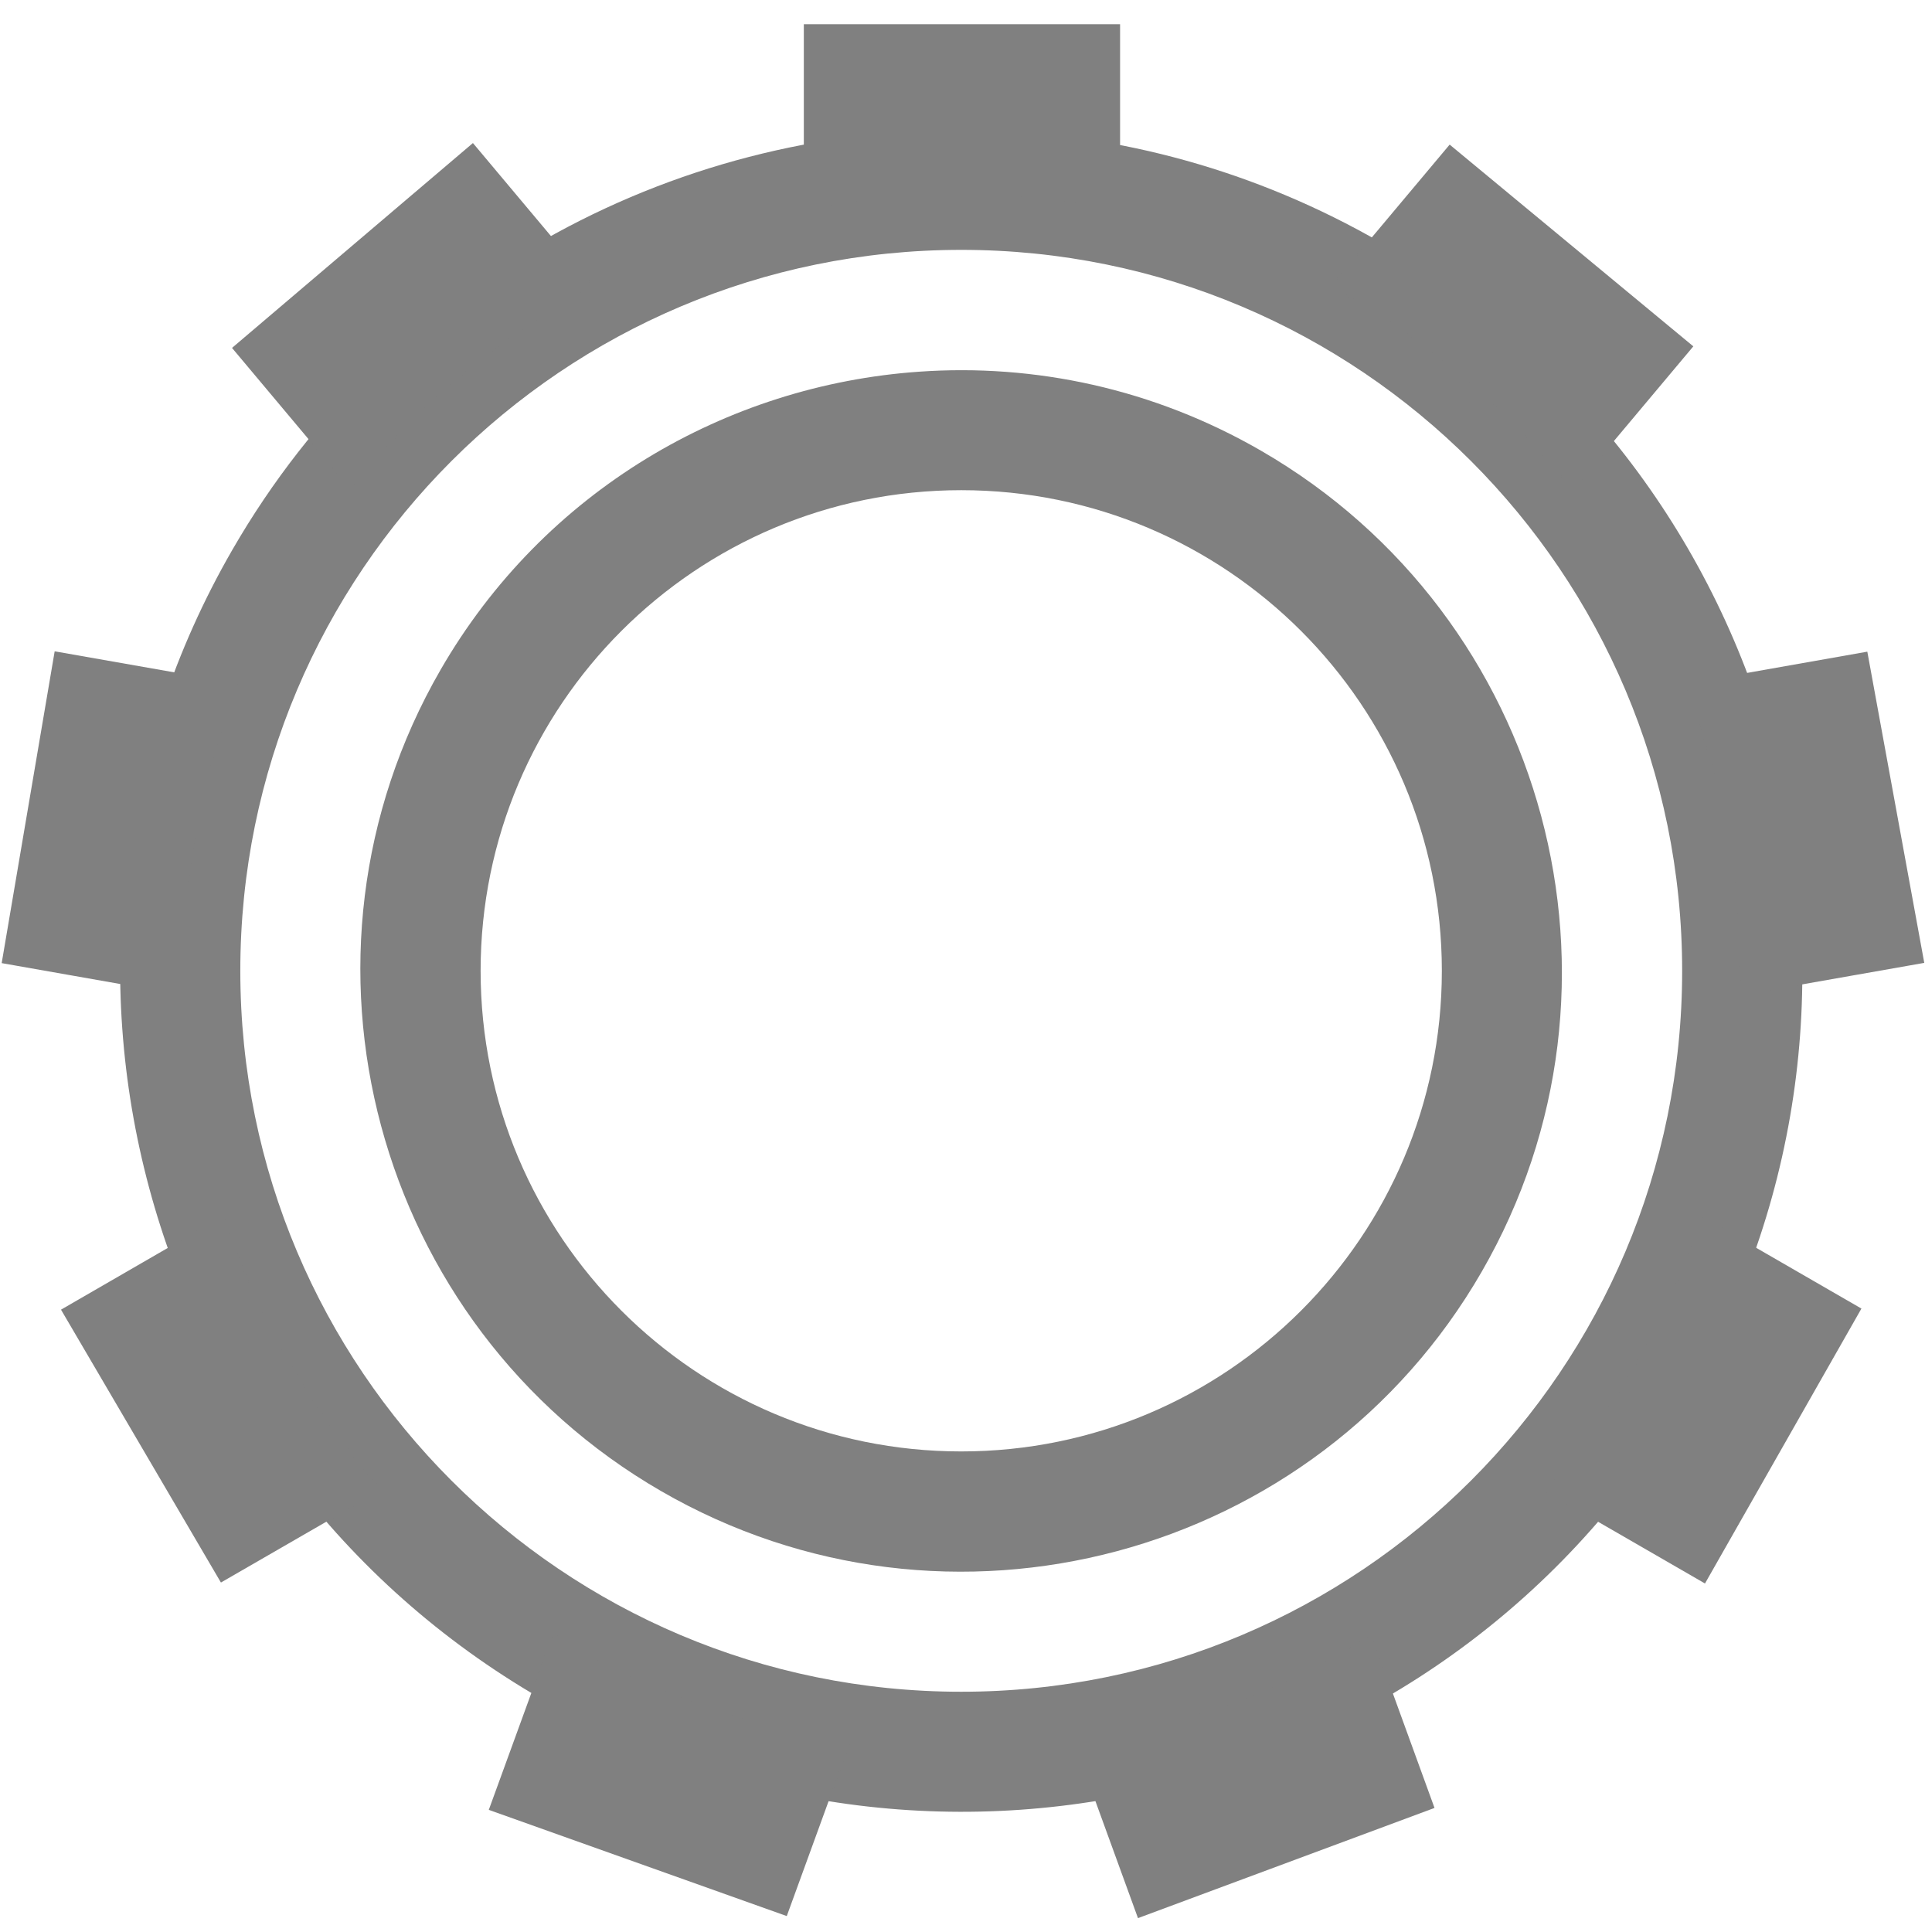
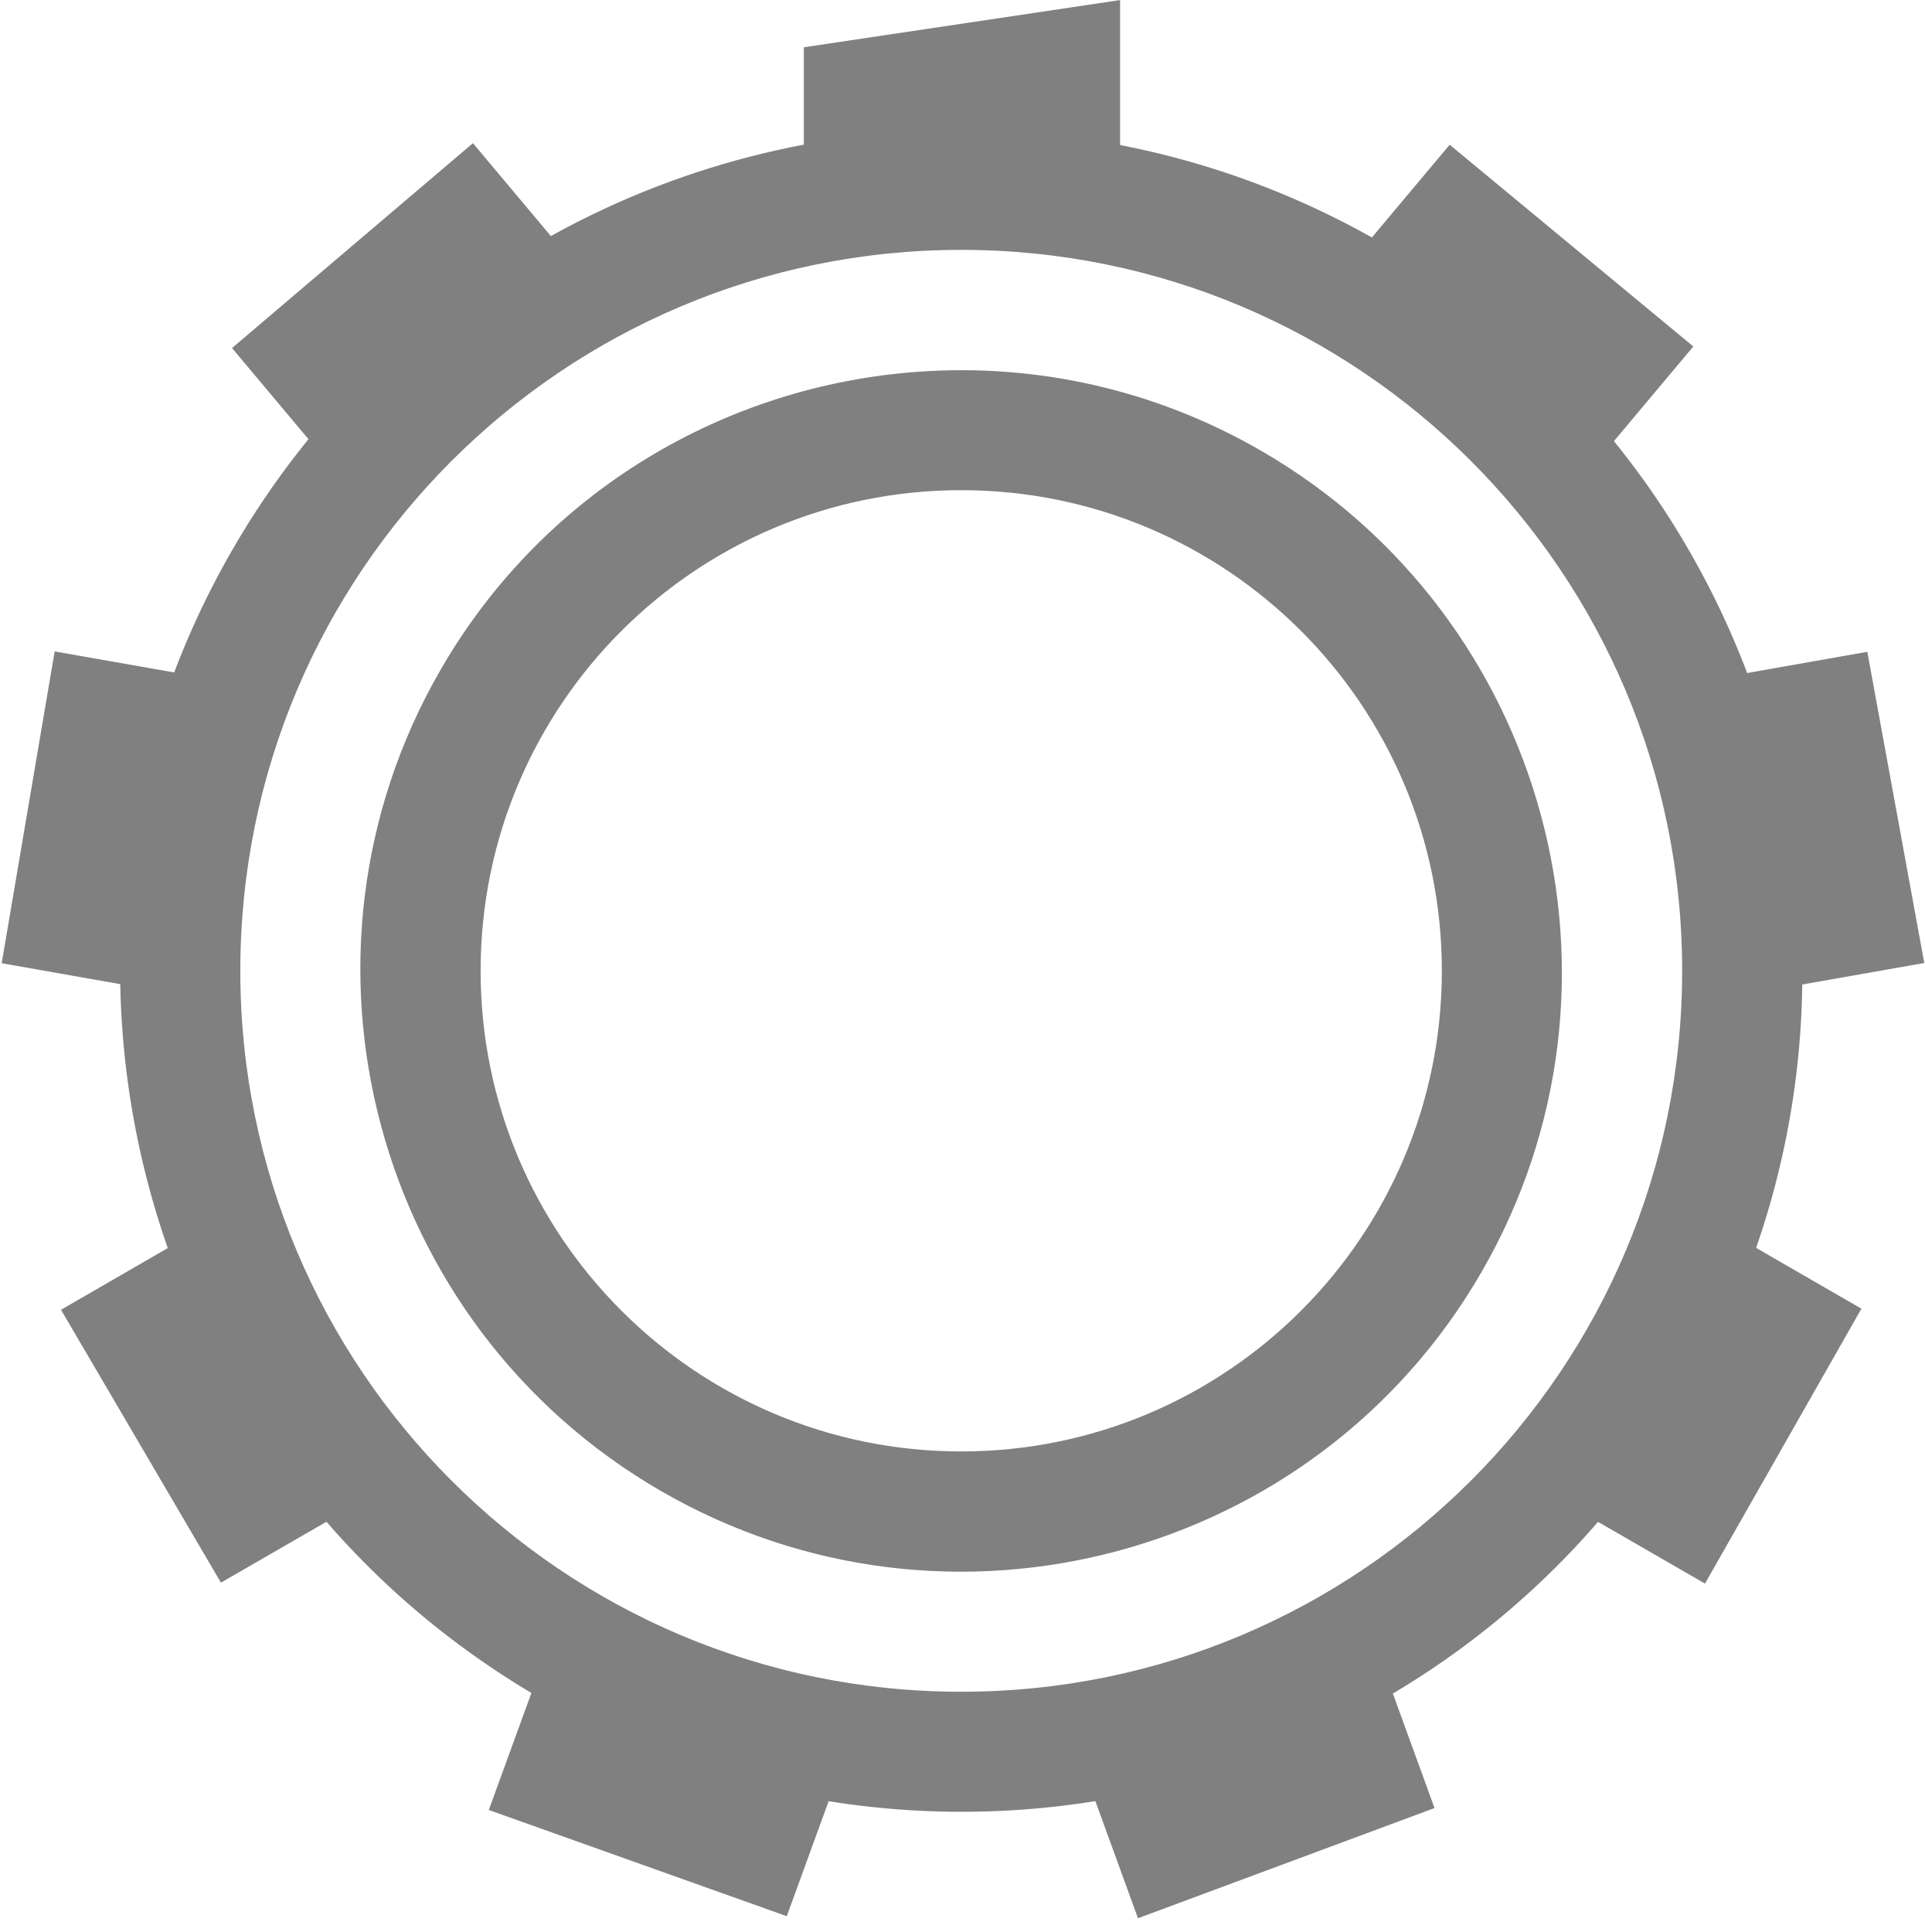
<svg xmlns="http://www.w3.org/2000/svg" xmlns:ns1="http://www.openswatchbook.org/uri/2009/osb" height="16.079" id="svg7384" version="1.1" width="16.015">
  <defs id="defs7386">
    <linearGradient id="linearGradient5606" ns1:paint="solid">
      <stop id="stop5608" offset="0" style="stop-color:#000000;stop-opacity:1;" />
    </linearGradient>
    <linearGradient id="linearGradient4526" ns1:paint="solid">
      <stop id="stop4528" offset="0" style="stop-color:#ffffff;stop-opacity:1;" />
    </linearGradient>
    <linearGradient id="linearGradient3600-4" ns1:paint="gradient">
      <stop id="stop3602-7" offset="0" style="stop-color:#f4f4f4;stop-opacity:1" />
      <stop id="stop3604-6" offset="1" style="stop-color:#dbdbdb;stop-opacity:1" />
    </linearGradient>
  </defs>
  <g id="layer9" label="status" style="display:inline" transform="translate(-873.0002,47.07949)" />
  <g id="layer2" style="display:inline" transform="translate(-632,-319.9205)" />
  <g id="layer4" style="display:inline" transform="translate(-632,-319.9205)" />
  <g id="g1812" style="display:inline" transform="translate(-632,-319.9205)" />
  <g id="g6217" style="display:inline" transform="translate(-632,-319.9205)" />
  <g id="layer3" style="display:inline" transform="translate(-632,-319.9205)" />
  <g id="g1833" style="display:inline" transform="translate(-632,-319.9205)">
    <path d="m 640.182,321.004 c -2.483,-0.066 -4.922,1.194 -6.248,3.492 -1.928,3.343 -0.776,7.629 2.57,9.562 3.346,1.934 7.634,0.792 9.562,-2.551 1.928,-3.343 0.776,-7.633 -2.57,-9.566 -1.046,-0.604 -2.186,-0.908 -3.314,-0.938 z M 640,322 a 6,6 0 0 1 6,6 6,6 0 0 1 -6,6 6,6 0 0 1 -6,-6 6,6 0 0 1 6,-6 z" id="path2760-7-2" style="color:#000000;font-style:normal;font-variant:normal;font-weight:normal;font-stretch:normal;font-size:medium;line-height:normal;font-family:sans-serif;font-variant-ligatures:none;font-variant-position:normal;font-variant-caps:normal;font-variant-numeric:normal;font-variant-alternates:normal;font-feature-settings:normal;text-indent:0;text-align:start;text-decoration:none;text-decoration-line:none;text-decoration-style:solid;text-decoration-color:#000000;letter-spacing:normal;word-spacing:normal;text-transform:none;writing-mode:lr-tb;direction:ltr;baseline-shift:baseline;text-anchor:start;white-space:normal;shape-padding:0;clip-rule:nonzero;display:inline;overflow:visible;visibility:visible;opacity:1;isolation:auto;mix-blend-mode:normal;color-interpolation:sRGB;color-interpolation-filters:linearRGB;solid-color:#000000;solid-opacity:1;fill:#808080;fill-opacity:1;fill-rule:nonzero;stroke:none;stroke-width:0.667;stroke-linecap:butt;stroke-linejoin:miter;stroke-miterlimit:4;stroke-dasharray:none;stroke-dashoffset:0;stroke-opacity:1;marker:none;color-rendering:auto;image-rendering:auto;shape-rendering:auto;text-rendering:auto;enable-background:accumulate" />
-     <path d="m 638.69,320.122 v 1.545 c 0.868,-0.178 1.764,-0.177 2.632,0.005 V 320.122 Z m -2.754,0.989 -2.005,1.705 0.988,1.178 c 0.549,-0.696 1.236,-1.271 2.017,-1.691 z m 8.129,0.013 -0.993,1.184 c 0.057,0.029 0.114,0.059 0.171,0.09 0.711,0.413 1.337,0.957 1.845,1.603 l 1.005,-1.198 z m -11.61,4.217 -0.441,2.595 1.515,0.267 c -0.027,-0.887 0.128,-1.769 0.455,-2.593 z m 15.086,0.003 -1.523,0.269 c 0.33,0.823 0.488,1.705 0.464,2.591 l 1.533,-0.27 z m -13.682,4.695 -1.351,0.781 h -3.4e-4 l 1.331,2.271 1.338,-0.772 c -0.59,-0.662 -1.038,-1.438 -1.317,-2.279 z m 12.301,0.003 c -0.136,0.422 -0.315,0.829 -0.535,1.215 -0.221,0.382 -0.48,0.74 -0.774,1.069 l 1.339,0.773 1.302,-2.288 z m -9.557,3.472 -0.535,1.469 2.48,0.884 0.526,-1.445 c -0.811,-0.119 -1.593,-0.39 -2.303,-0.8 -0.056,-0.035 -0.112,-0.071 -0.167,-0.108 z m 6.813,0.015 c -0.754,0.465 -1.597,0.771 -2.475,0.898 l 0.53,1.457 2.468,-0.917 z" id="path2762-5-9" style="color:#000000;display:inline;overflow:visible;visibility:visible;fill:#808080;fill-opacity:1;fill-rule:nonzero;stroke:none;stroke-width:0.333;marker:none;enable-background:accumulate" />
+     <path d="m 641.322,319.921 -2.632,0.393 v 1.353 a 6.489,6.477 43.146 0 1 2.632,0.005 v -1.751 z m -5.386,1.191 -2.005,1.705 0.988,1.178 a 6.489,6.477 43.146 0 1 2.017,-1.691 z m 8.129,0.013 -0.993,1.184 a 6.489,6.477 43.146 0 1 0.171,0.09 6.489,6.477 43.146 0 1 1.845,1.603 l 1.005,-1.198 z m -11.61,4.217 -0.441,2.595 1.515,0.267 a 6.489,6.477 43.146 0 1 0.455,-2.593 z m 15.086,0.003 -1.523,0.269 a 6.489,6.477 43.146 0 1 0.464,2.591 l 1.533,-0.27 z m -13.682,4.695 -1.351,0.781 h -3.4e-4 l 1.331,2.271 1.338,-0.772 a 6.489,6.477 43.146 0 1 -1.317,-2.279 z m 12.301,0.003 a 6.489,6.477 43.146 0 1 -0.535,1.215 6.489,6.477 43.146 0 1 -0.774,1.069 l 1.339,0.773 1.302,-2.288 z m -9.557,3.472 -0.535,1.469 2.48,0.884 0.526,-1.445 a 6.489,6.477 43.146 0 1 -2.303,-0.8 6.489,6.477 43.146 0 1 -0.167,-0.108 z m 6.813,0.015 a 6.489,6.477 43.146 0 1 -2.475,0.898 l 0.53,1.457 2.468,-0.917 z" id="path2762-5-9" style="color:#000000;display:inline;overflow:visible;visibility:visible;fill:#808080;fill-opacity:1;fill-rule:nonzero;stroke:none;stroke-width:0.333;marker:none;enable-background:accumulate" />
    <path d="m 639.648,323.014 c -1.602,0.112 -3.122,0.991 -3.982,2.482 -1.377,2.387 -0.553,5.453 1.836,6.834 2.389,1.381 5.453,0.561 6.83,-1.826 1.377,-2.387 0.553,-5.451 -1.836,-6.832 -0.896,-0.518 -1.886,-0.726 -2.848,-0.658 z M 640,324 a 4,4 0 0 1 4,4 4,4 0 0 1 -4,4 4,4 0 0 1 -4,-4 4,4 0 0 1 4,-4 z" id="path2764-3-1" style="color:#000000;font-style:normal;font-variant:normal;font-weight:normal;font-stretch:normal;font-size:medium;line-height:normal;font-family:sans-serif;font-variant-ligatures:none;font-variant-position:normal;font-variant-caps:normal;font-variant-numeric:normal;font-variant-alternates:normal;font-feature-settings:normal;text-indent:0;text-align:start;text-decoration:none;text-decoration-line:none;text-decoration-style:solid;text-decoration-color:#000000;letter-spacing:normal;word-spacing:normal;text-transform:none;writing-mode:lr-tb;direction:ltr;baseline-shift:baseline;text-anchor:start;white-space:normal;shape-padding:0;clip-rule:nonzero;display:inline;overflow:visible;visibility:visible;opacity:1;isolation:auto;mix-blend-mode:normal;color-interpolation:sRGB;color-interpolation-filters:linearRGB;solid-color:#000000;solid-opacity:1;fill:#808080;fill-opacity:1;fill-rule:nonzero;stroke:none;stroke-width:0.667;stroke-linecap:butt;stroke-linejoin:miter;stroke-miterlimit:4;stroke-dasharray:none;stroke-dashoffset:0;stroke-opacity:1;marker:none;color-rendering:auto;image-rendering:auto;shape-rendering:auto;text-rendering:auto;enable-background:accumulate" />
  </g>
  <g id="layer1" style="display:inline" transform="translate(-632,-319.9205)" />
</svg>
